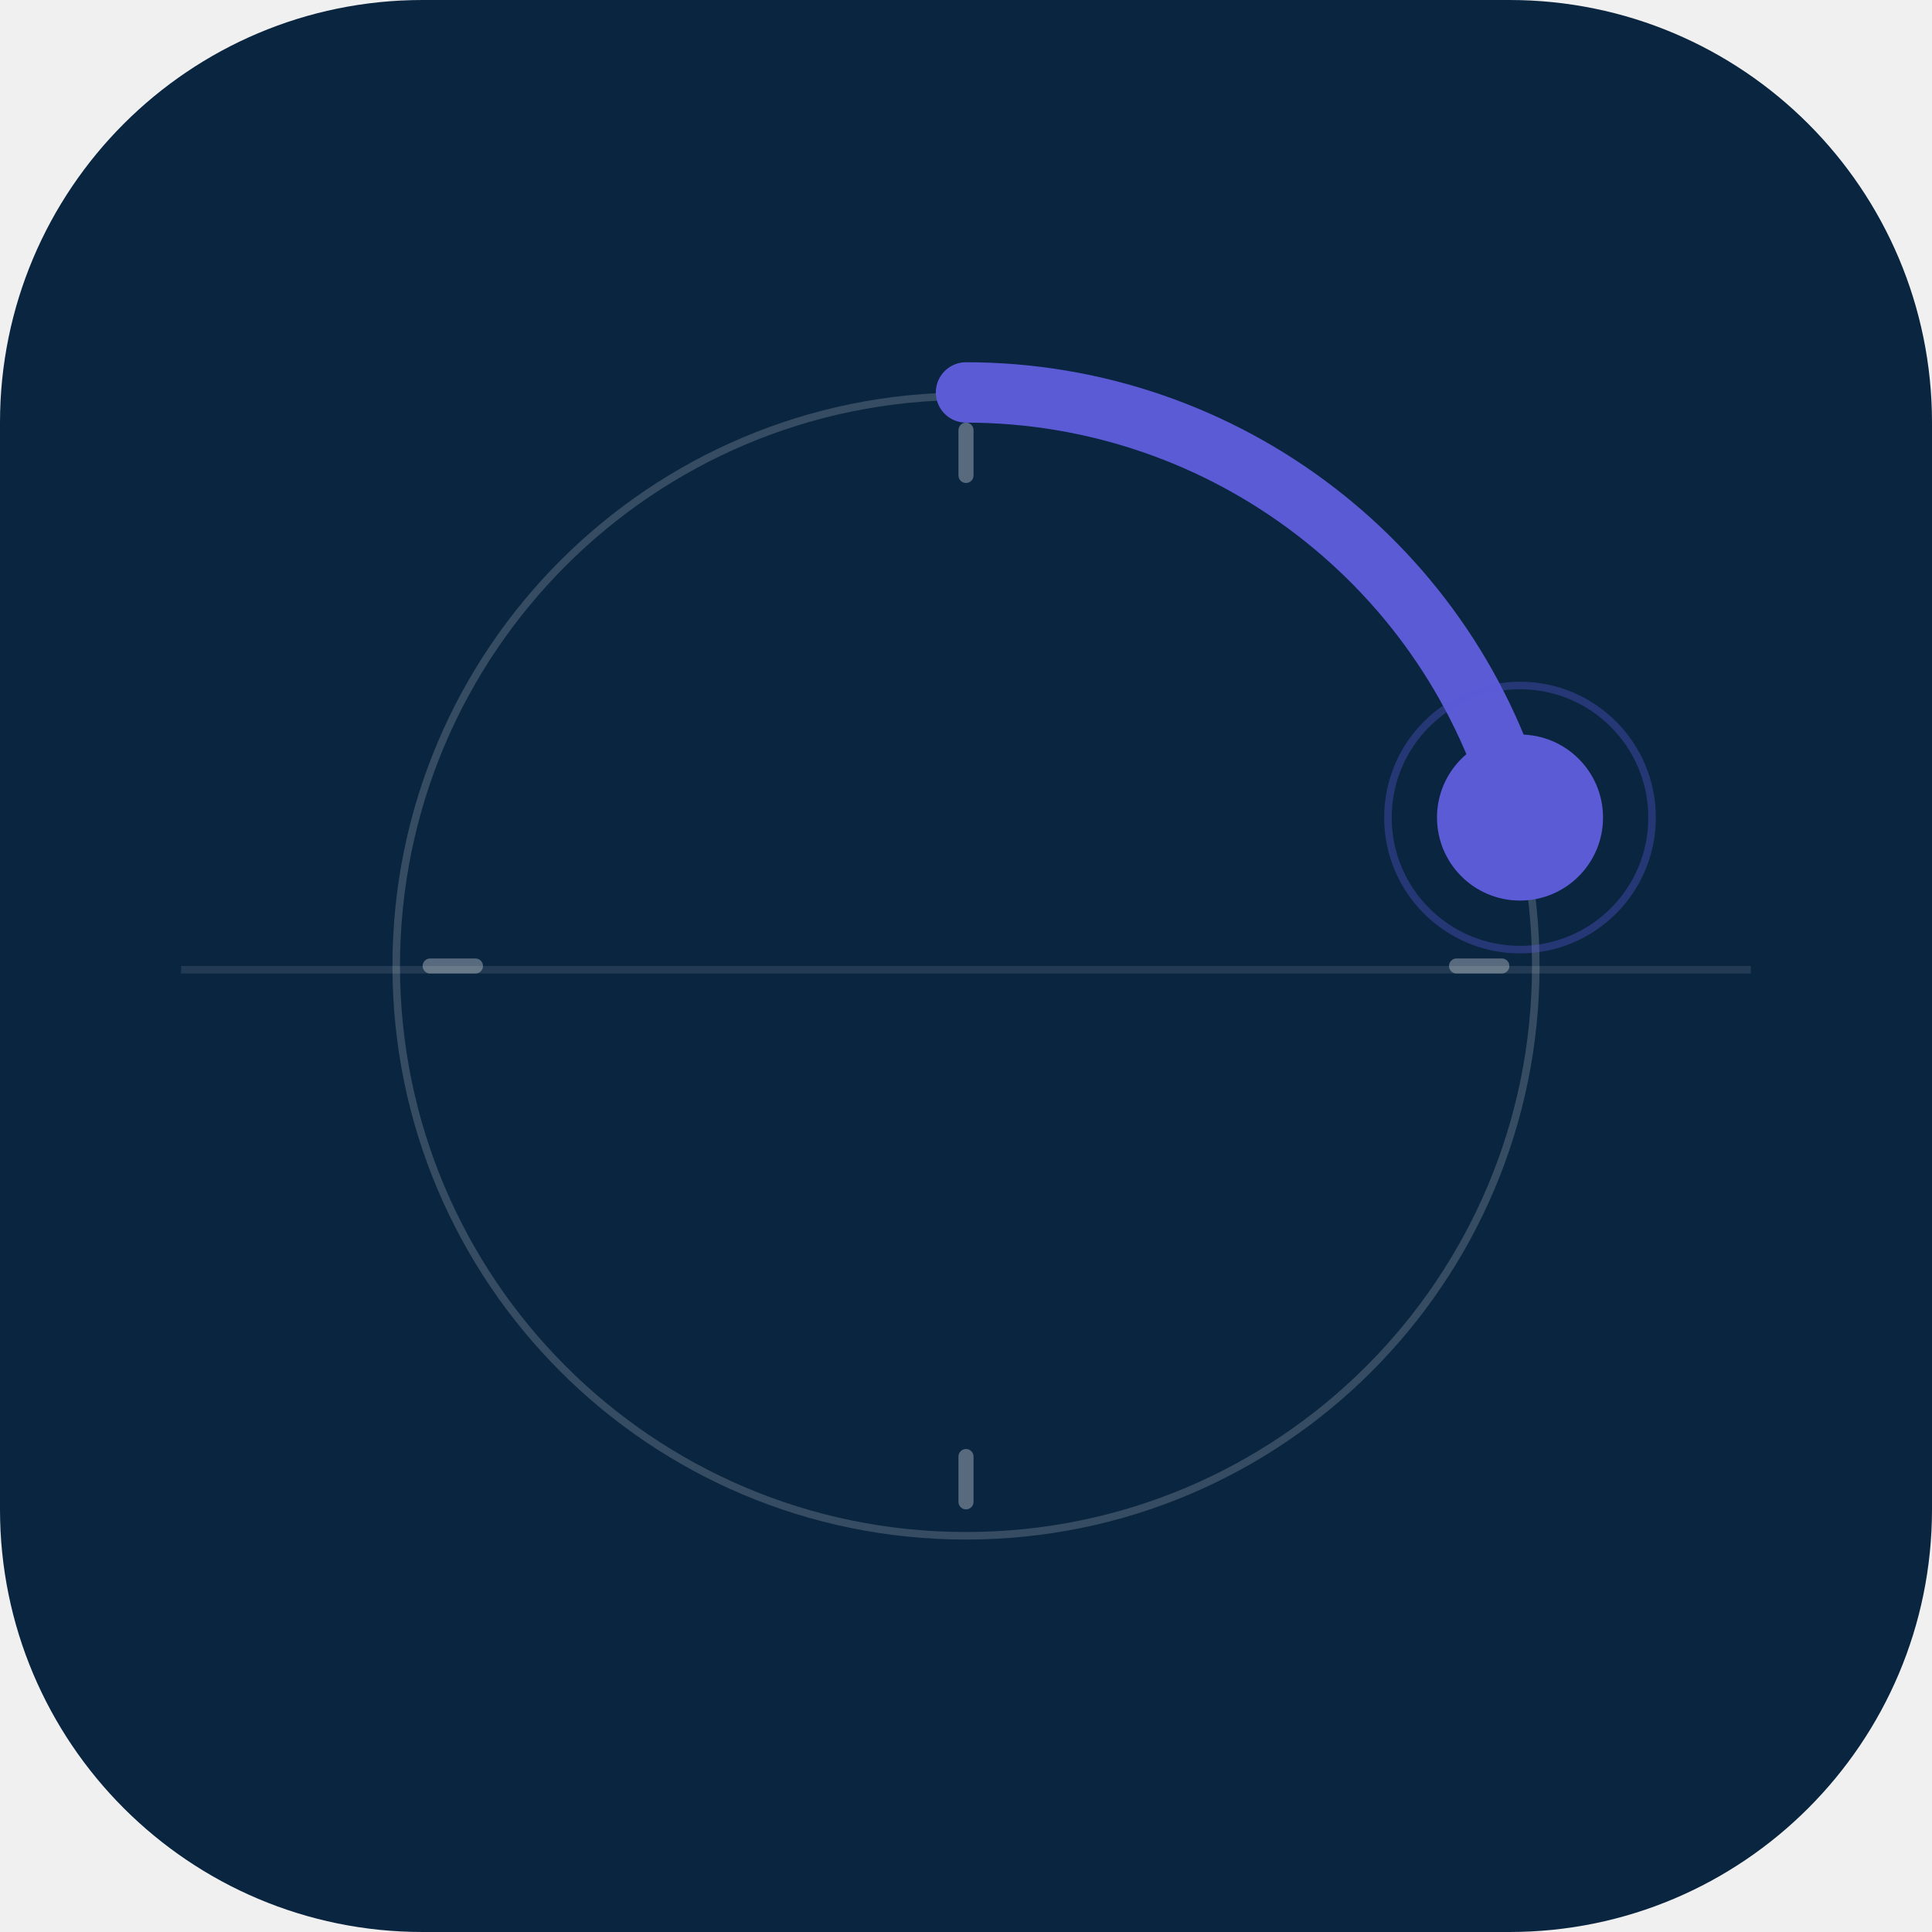
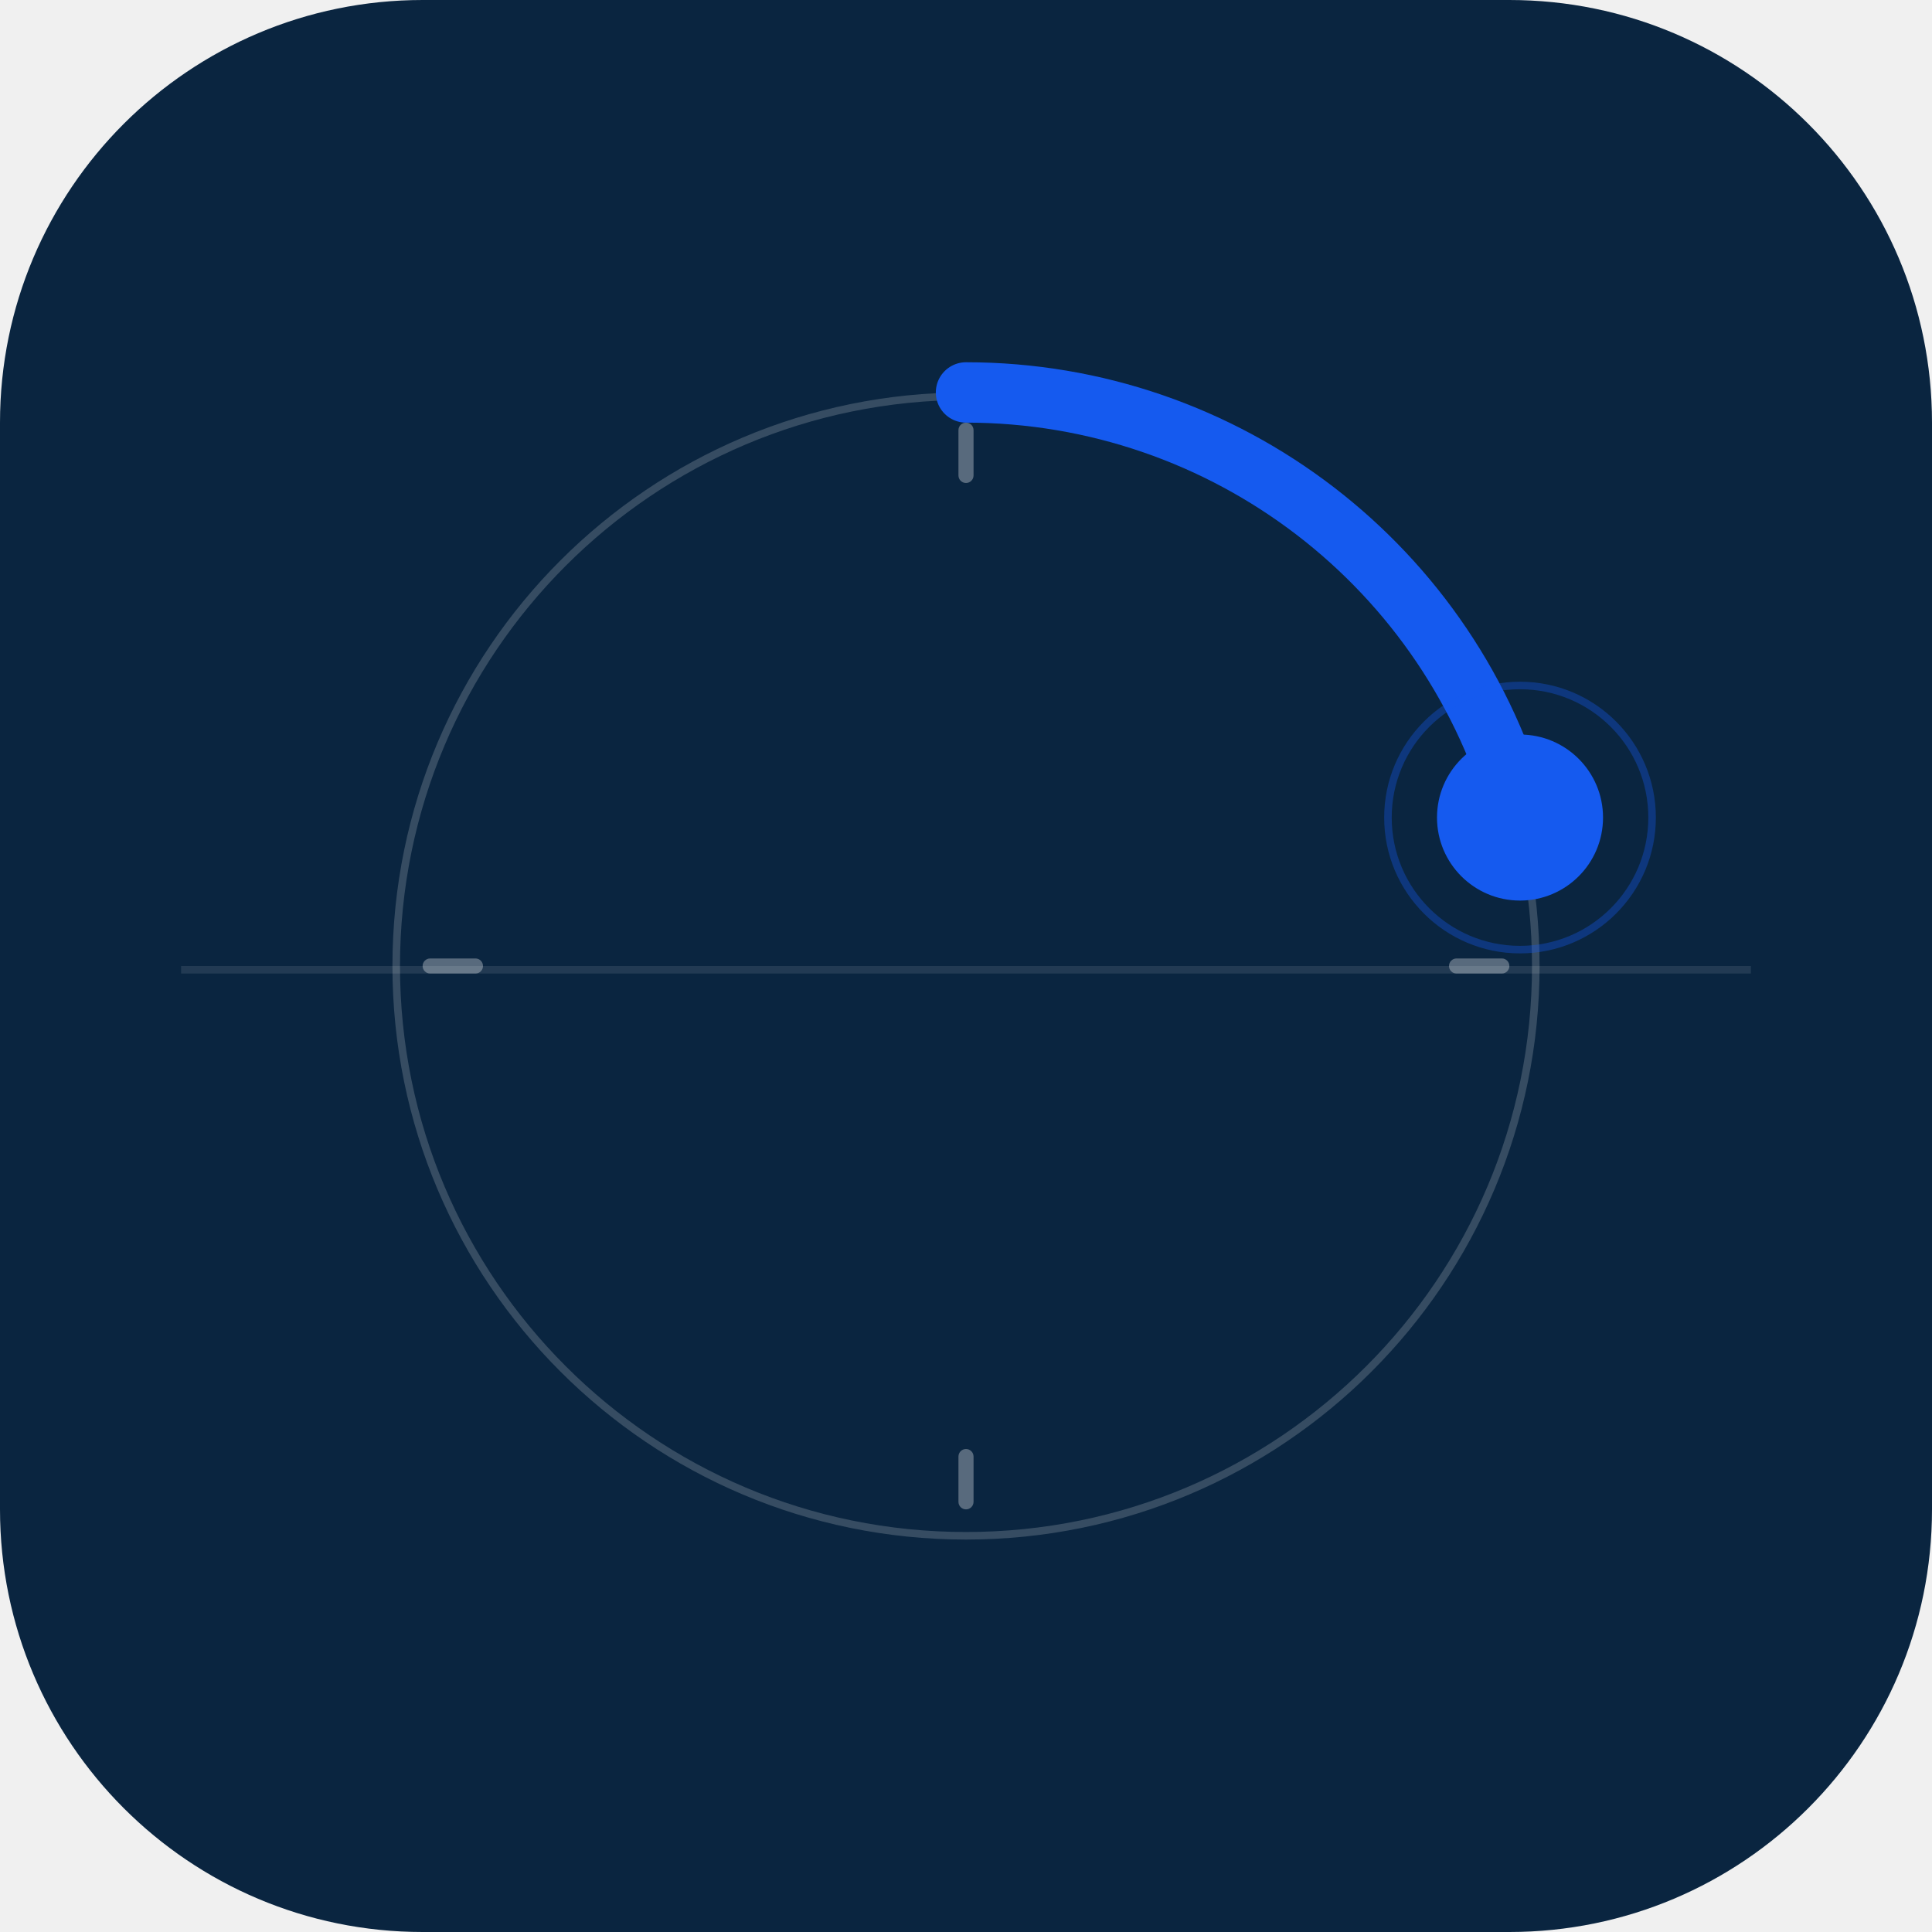
<svg xmlns="http://www.w3.org/2000/svg" width="256" height="256" viewBox="0 0 256 256" fill="none" role="img" aria-label="DueDateHQ">
  <rect width="256" height="256" rx="56" fill="#0A2540" />
  <circle cx="128" cy="128" r="75.5" stroke="#FFFFFF" stroke-opacity="0.18" />
  <rect x="24" y="128" width="208" height="1" fill="#FFFFFF" fill-opacity="0.1" />
  <rect x="127" y="56" width="2" height="8" rx="1" fill="#FFFFFF" fill-opacity="0.32" />
  <rect x="192" y="127" width="8" height="2" rx="1" fill="#FFFFFF" fill-opacity="0.32" />
  <rect x="127" y="192" width="2" height="8" rx="1" fill="#FFFFFF" fill-opacity="0.32" />
  <rect x="56" y="127" width="8" height="2" rx="1" fill="#FFFFFF" fill-opacity="0.32" />
-   <path d="M128 52C162.398 52 192.507 75.104 201.41 108.33" stroke="#5B5BD6" stroke-width="8" stroke-linecap="round" />
-   <circle cx="201.41" cy="108.33" r="17.5" stroke="#5B5BD6" stroke-opacity="0.35" />
-   <circle cx="201.41" cy="108.33" r="11" fill="#5B5BD6" />
+   <path d="M128 52C162.398 52 192.507 75.104 201.41 108.33" stroke="#155aef" stroke-width="8" stroke-linecap="round" />
+   <circle cx="201.41" cy="108.33" r="17.5" stroke="#155aef" stroke-opacity="0.35" />
+   <circle cx="201.41" cy="108.33" r="11" fill="#155aef" />
</svg>
